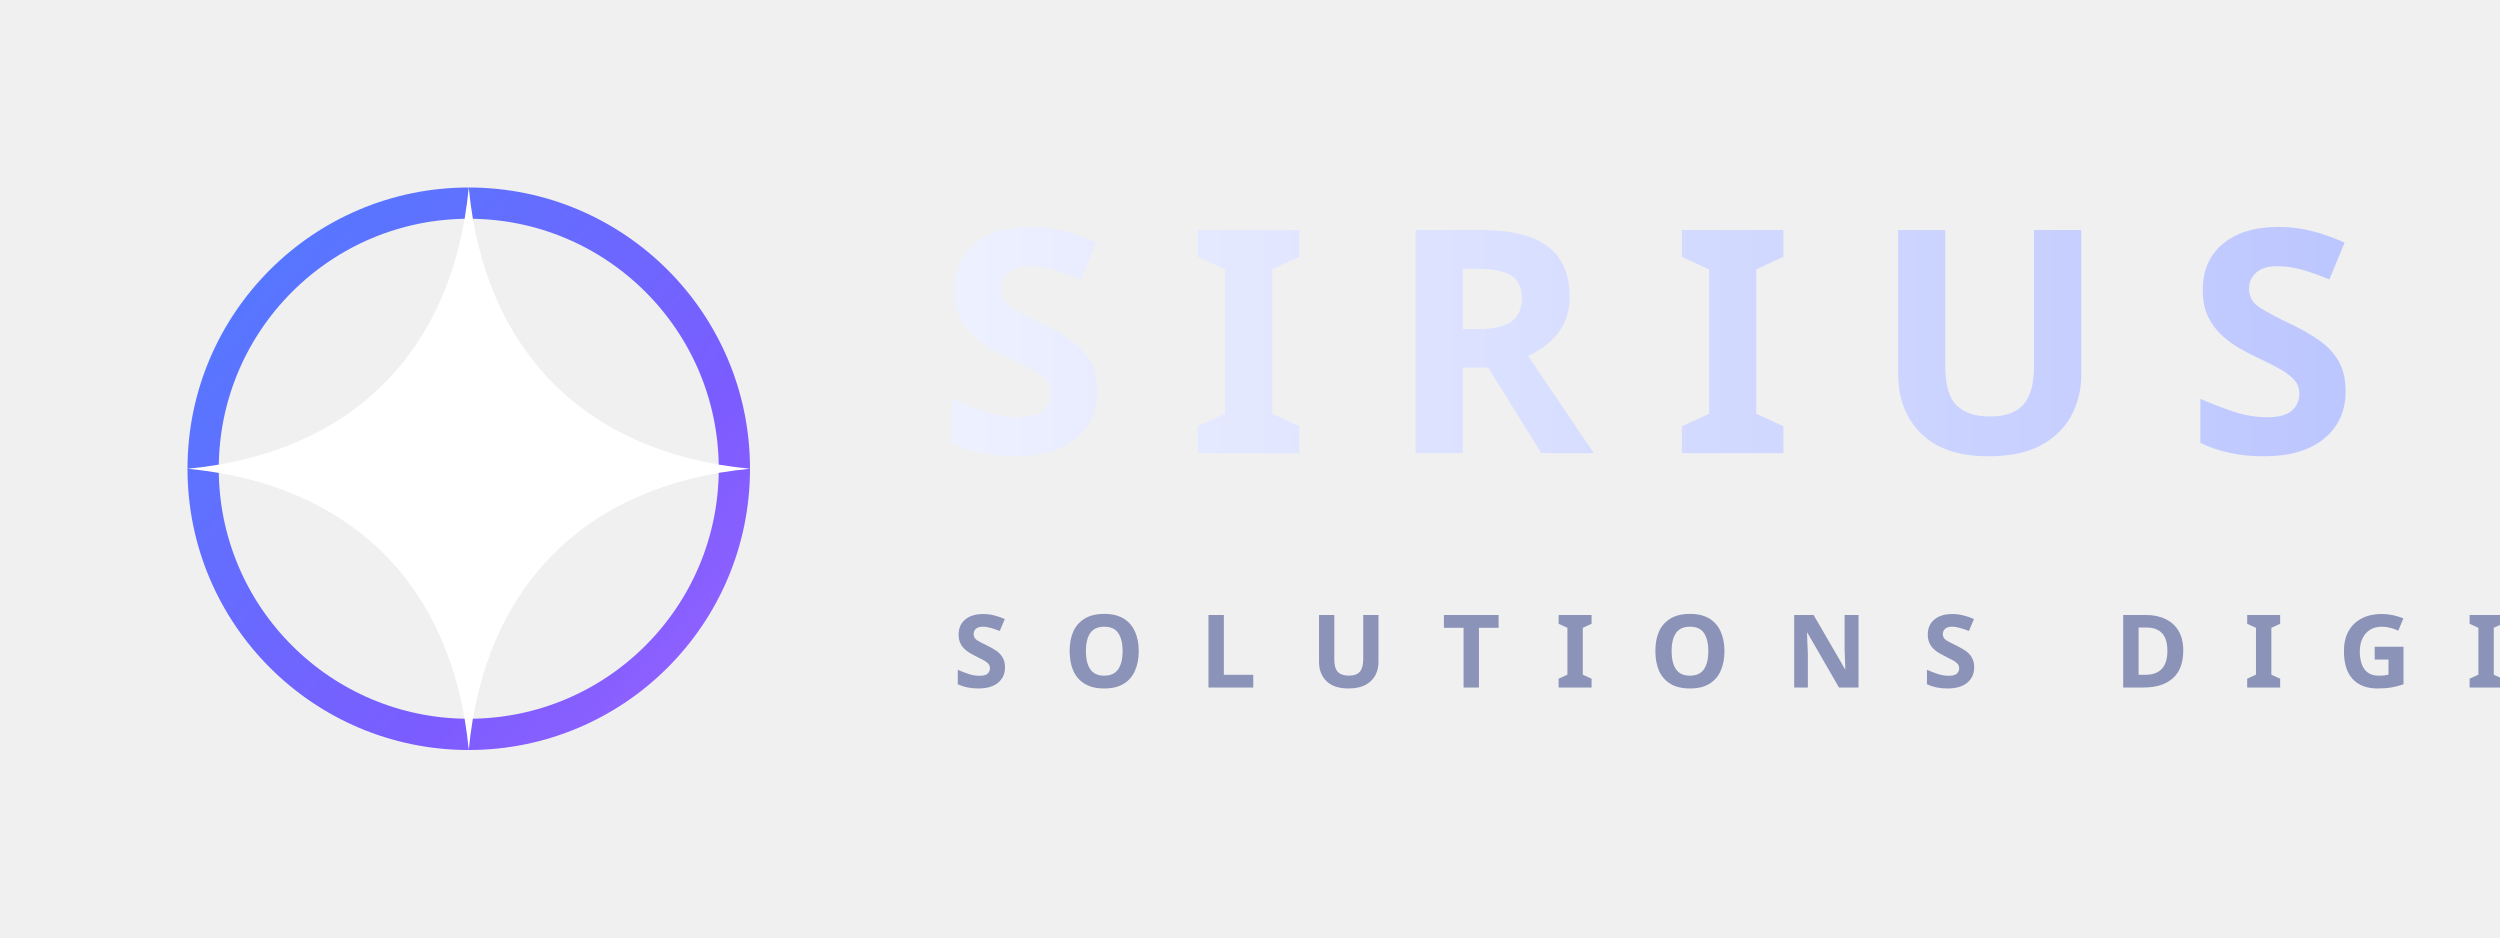
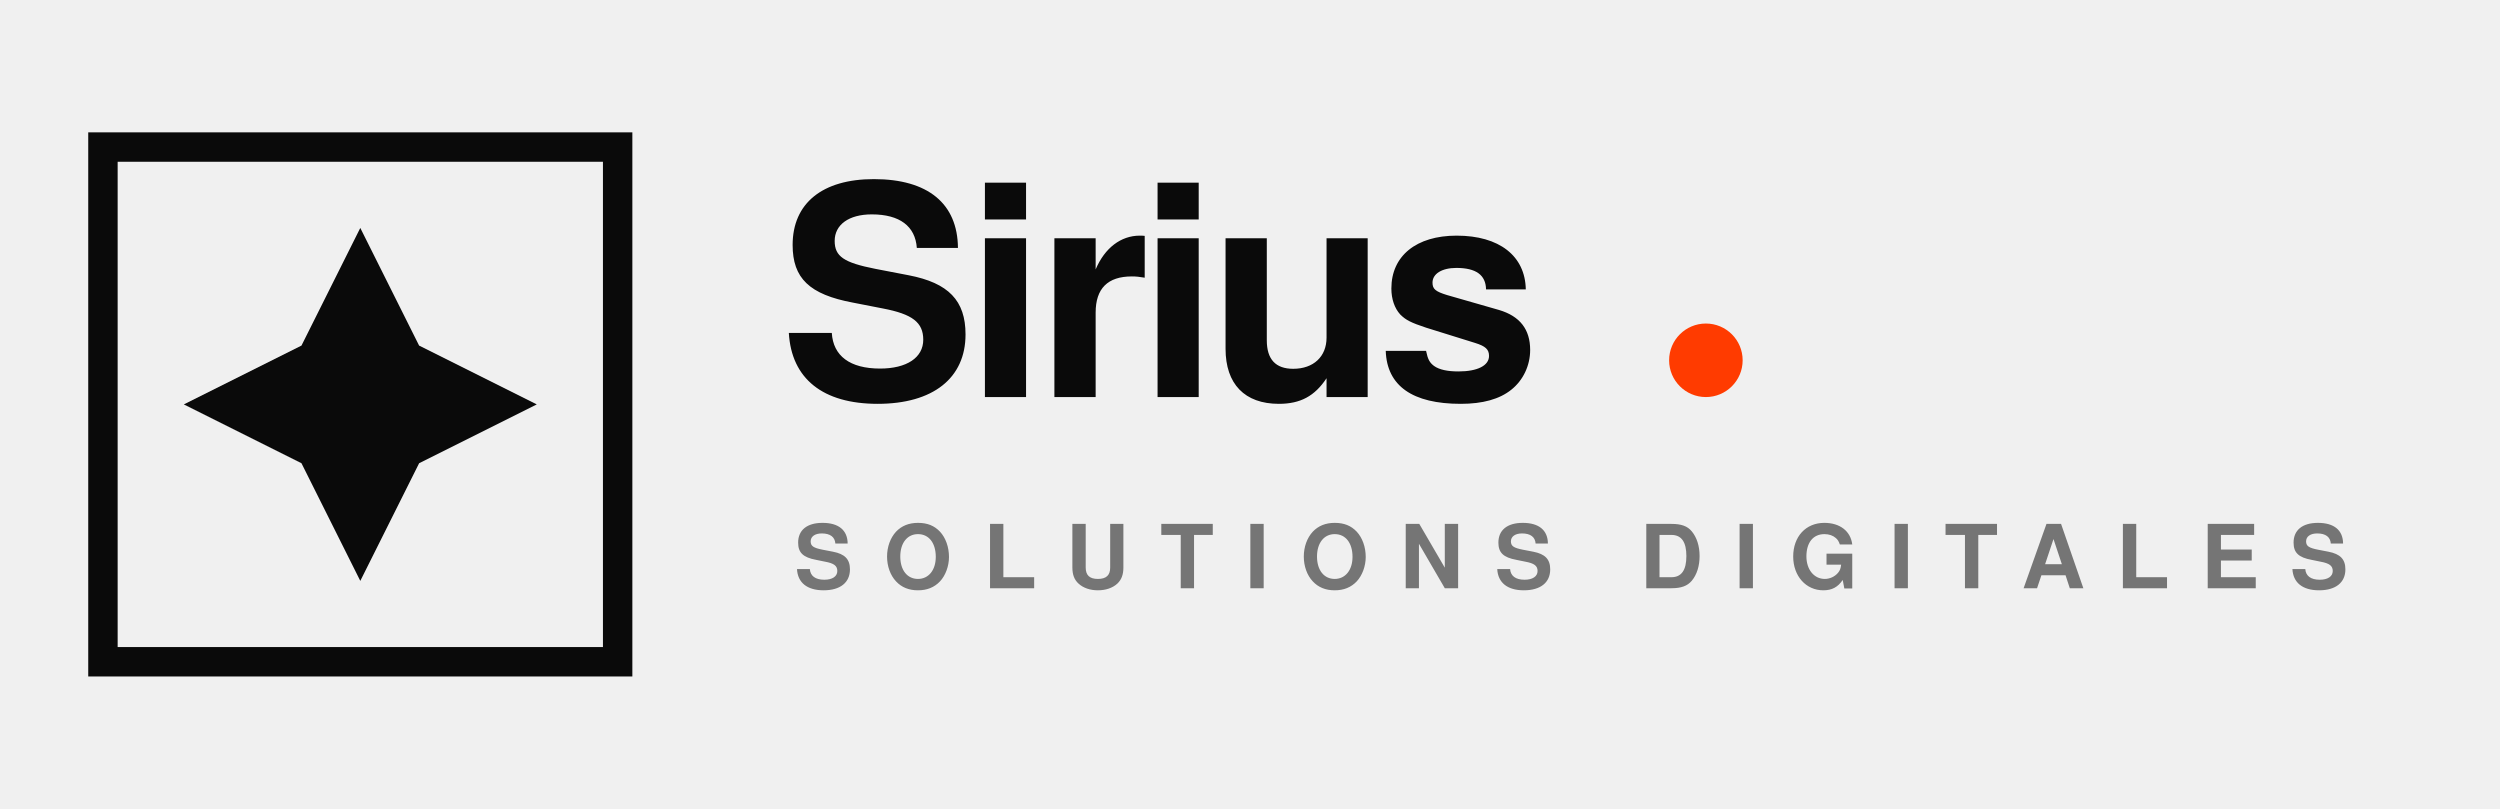
- <svg xmlns="http://www.w3.org/2000/svg" viewBox="0 0 320 120" role="img" aria-label="SSD Sirius Solutions Digitales">
-   <defs>
-     <linearGradient id="ring" x1="10" y1="20" x2="100" y2="100" gradientUnits="userSpaceOnUse">
-       <stop offset="0" stop-color="#4f7cff" />
-       <stop offset="0.55" stop-color="#7c5cff" />
-       <stop offset="1" stop-color="#b06bff" />
-     </linearGradient>
-     <linearGradient id="txt" x1="120" y1="0" x2="320" y2="0" gradientUnits="userSpaceOnUse">
-       <stop offset="0" stop-color="#eef1ff" />
-       <stop offset="1" stop-color="#b7c2ff" />
-     </linearGradient>
-   </defs>
-   <g transform="translate(12 12)">
-     <circle cx="48" cy="48" r="34" fill="none" stroke="url(#ring)" stroke-width="4" />
-     <path d="M48 12 C50 33 63 46 84 48 C63 50 50 63 48 84 C46 63 33 50 12 48 C33 46 46 33 48 12 Z" fill="#fff" />
+ <svg xmlns="http://www.w3.org/2000/svg" viewBox="0 0 340 110" role="img" aria-label="SSD Sirius Solutions Digitales">
+   <g transform="translate(12 18)">
+     <rect x="2" y="2" width="70" height="70" fill="none" stroke="#0a0a0a" stroke-width="4" />
+     <path d="M37 13 L45 29 L61 37 L45 45 L37 61 L29 45 L13 37 L29 29 Z" fill="#0a0a0a" />
  </g>
-   <text x="120" y="58" font-family="Outfit, system-ui, sans-serif" font-size="40" font-weight="700" letter-spacing="10" fill="url(#txt)">SIRIUS</text>
-   <text x="122" y="88" font-family="Outfit, system-ui, sans-serif" font-size="13" font-weight="600" letter-spacing="7" fill="#8b93b8">SOLUTIONS DIGITALES</text>
+   <text x="106" y="54" font-family="Archivo, Helvetica, Arial, sans-serif" font-size="40" font-weight="700" letter-spacing="-1.5" fill="#0a0a0a">Sirius</text>
+   <circle cx="232" cy="49" r="5" fill="#ff3b00" />
+   <text x="108" y="80" font-family="Archivo, Helvetica, Arial, sans-serif" font-size="12" font-weight="600" letter-spacing="4.2" fill="#757575">SOLUTIONS DIGITALES</text>
</svg>
